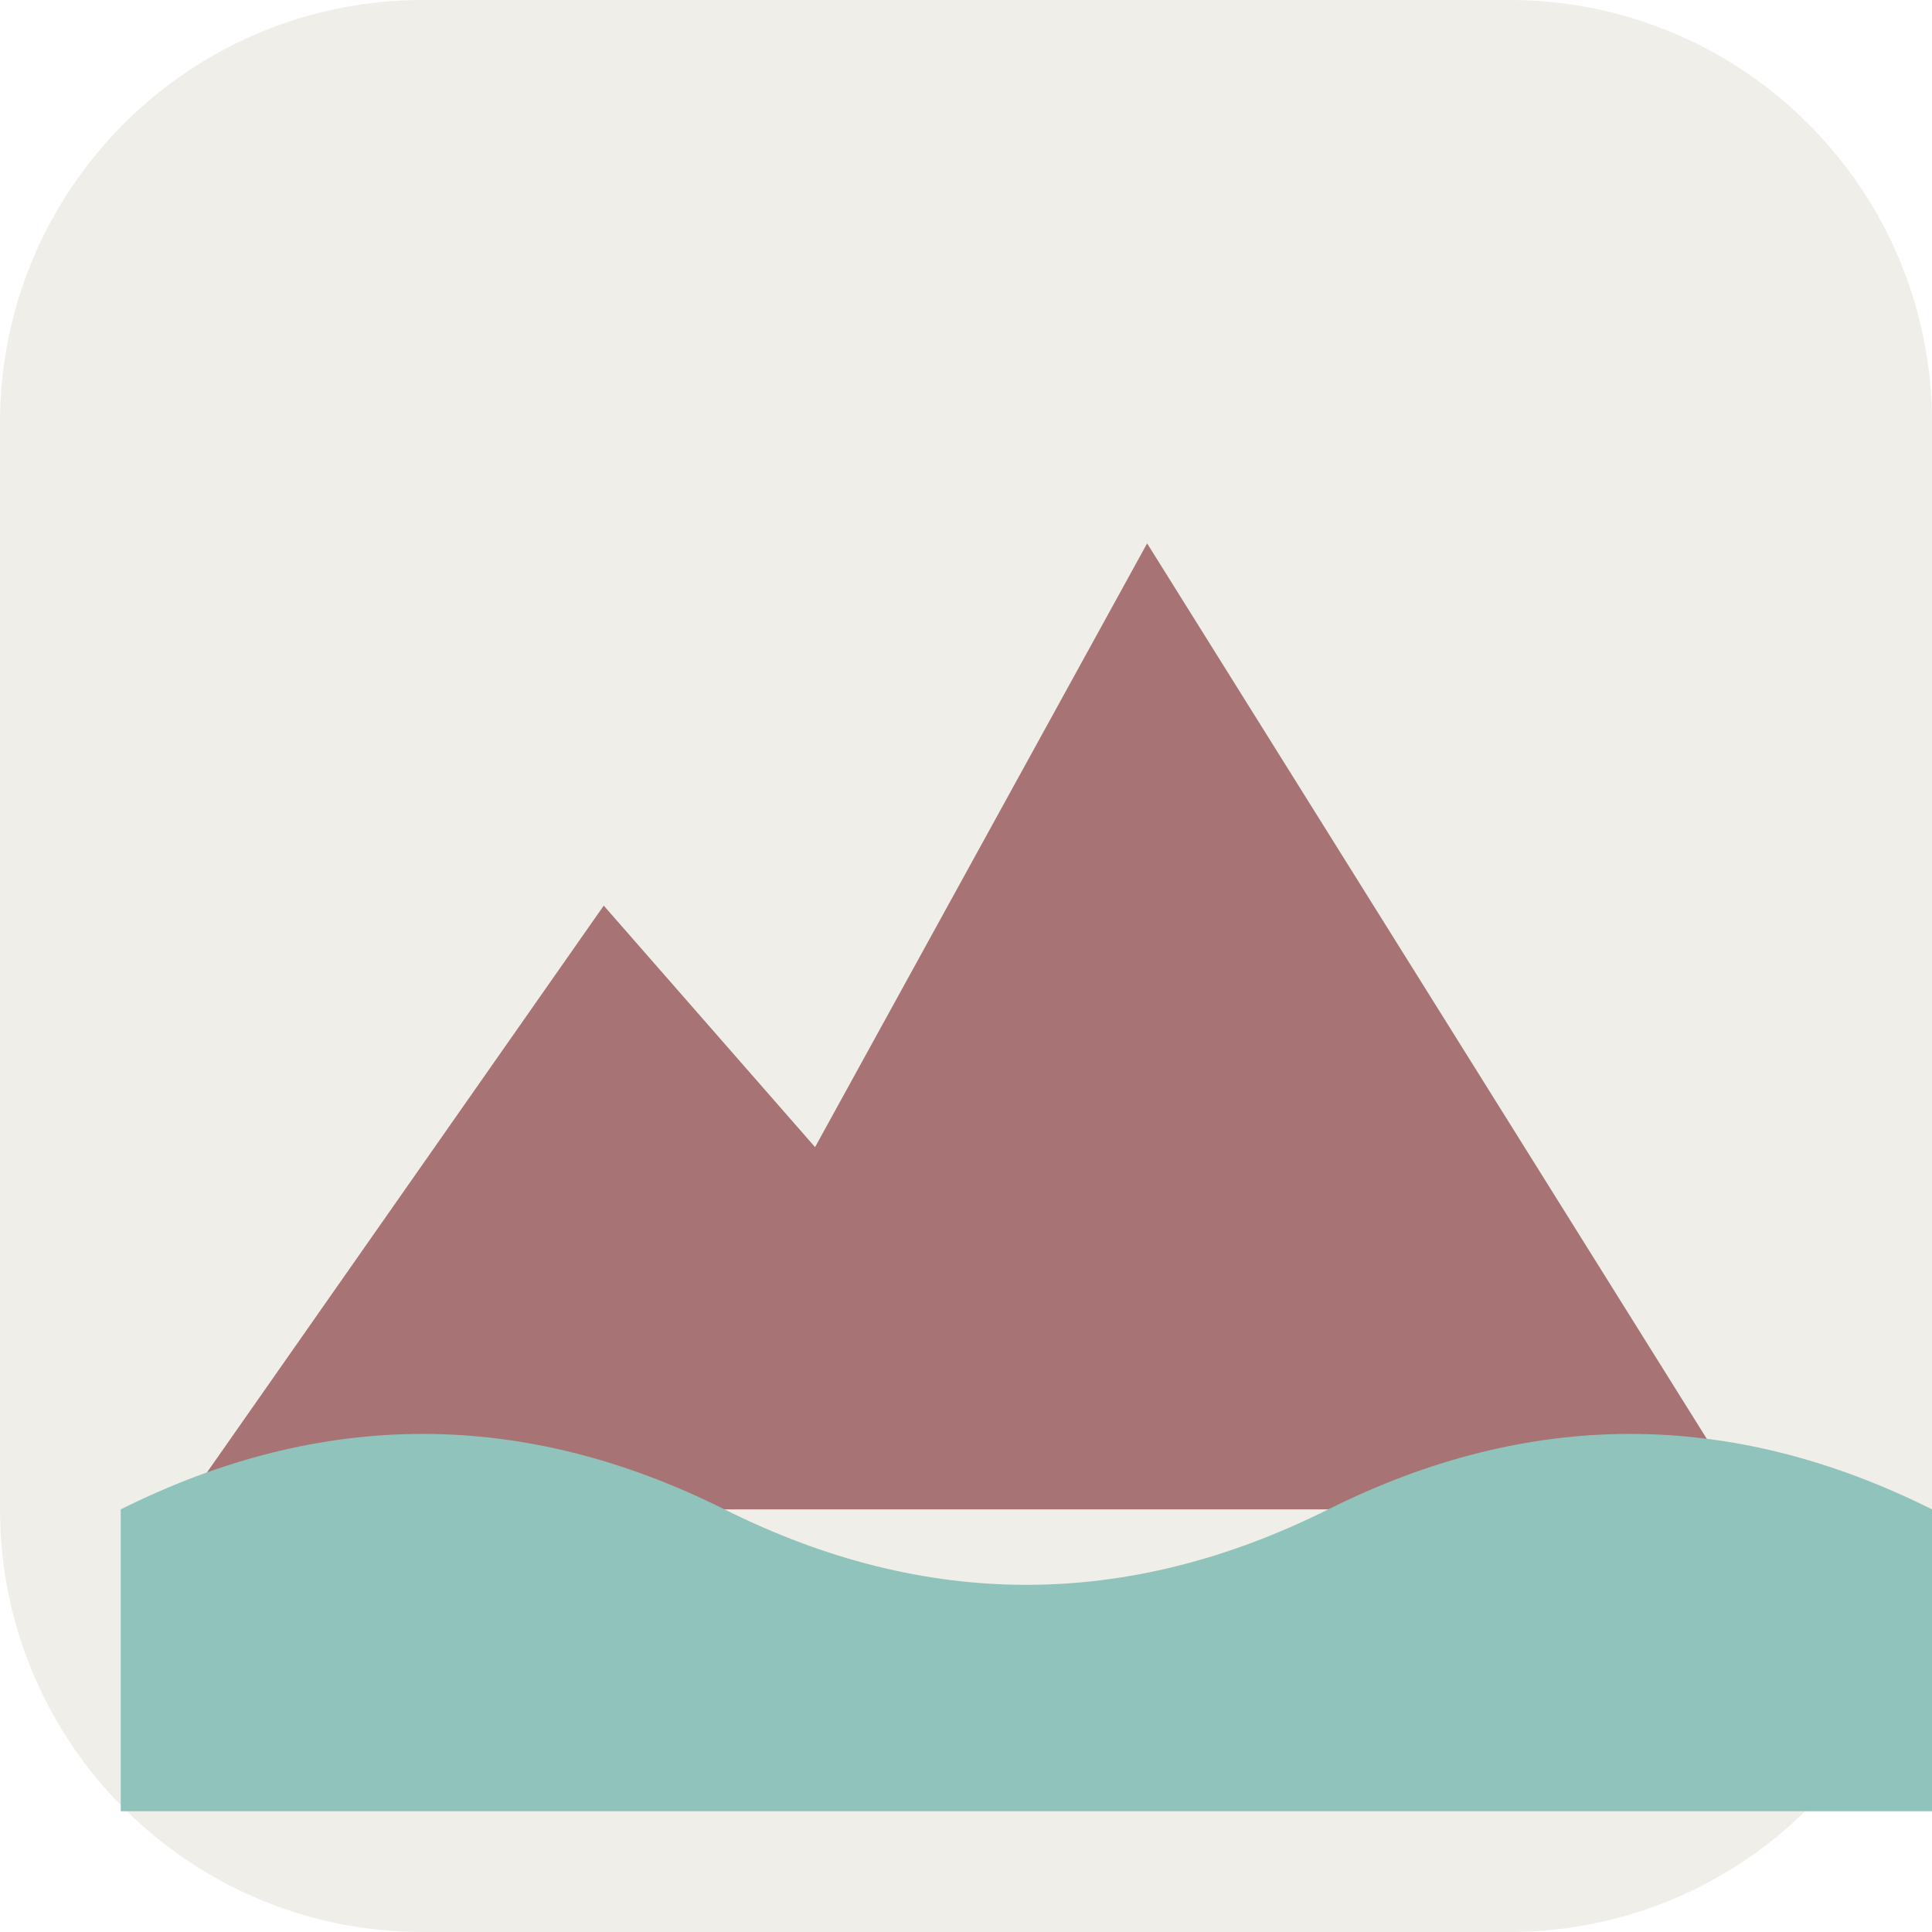
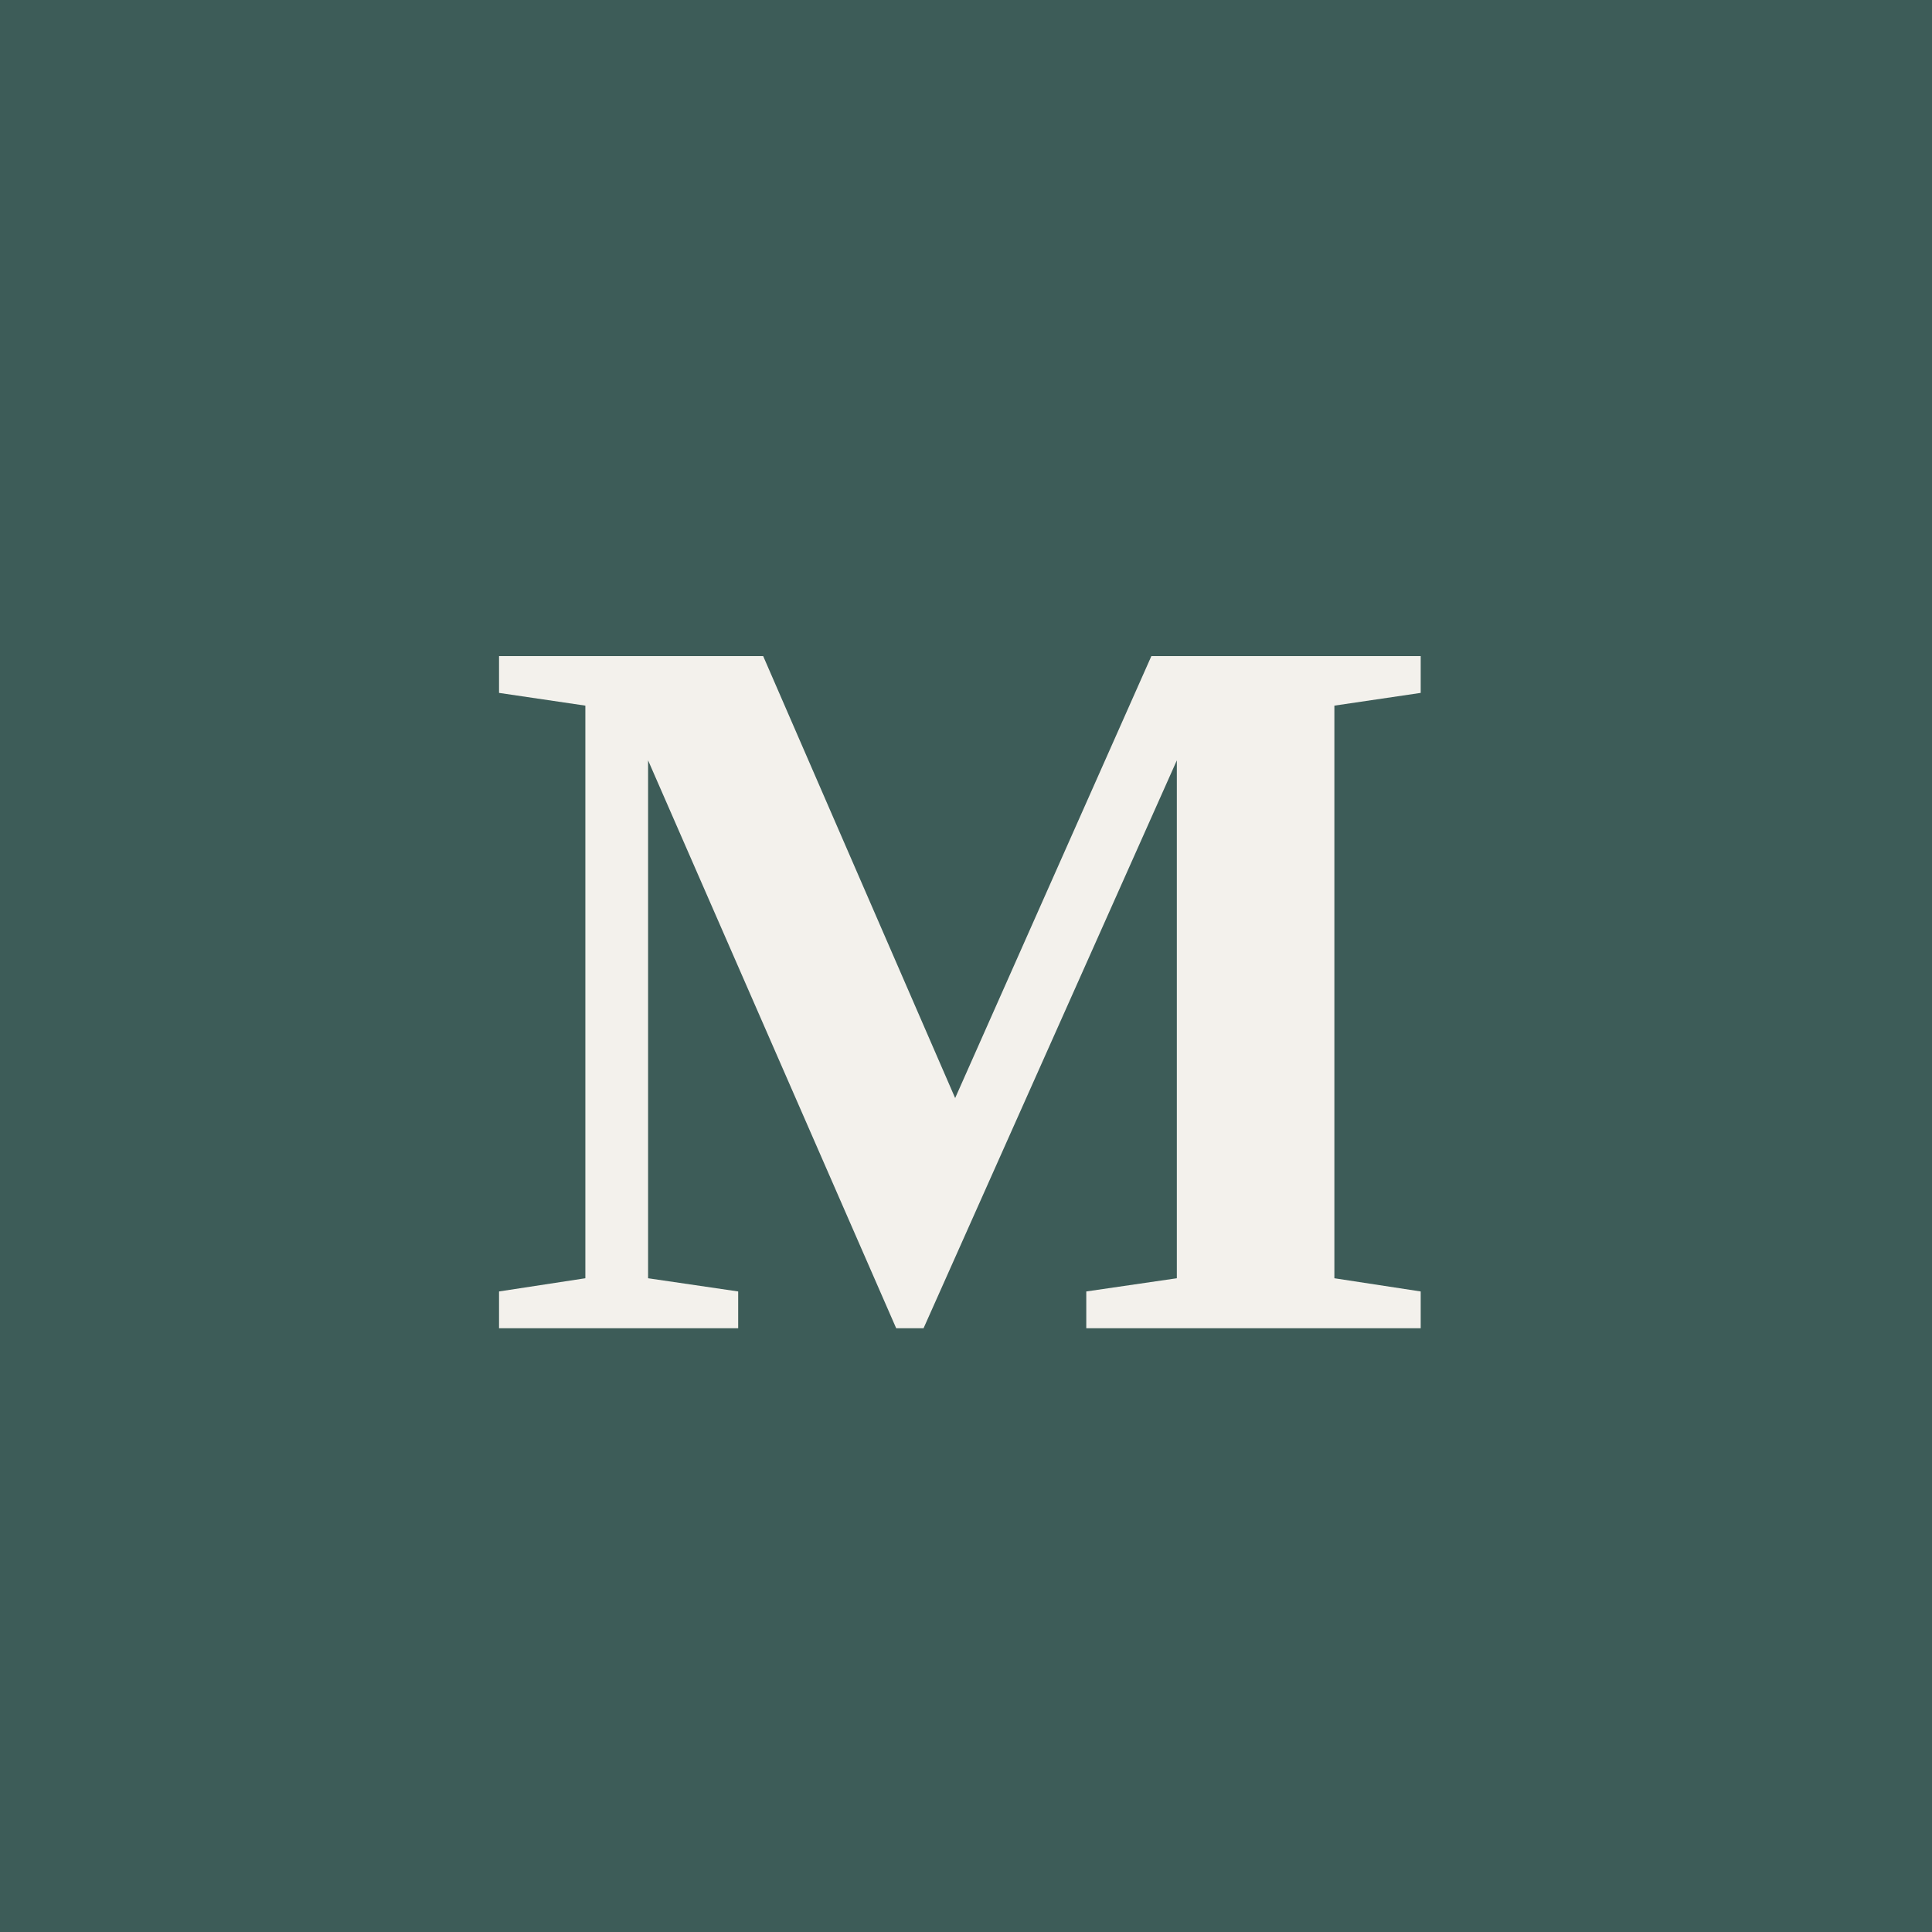
<svg xmlns="http://www.w3.org/2000/svg" viewBox="0 0 64 64">
-   <rect width="64" height="64" rx="14" fill="#f0eee9" />
-   <path d="M6 50 L20 30 L27 38 L38 18 L58 50 Z" fill="#a87374" />
-   <path d="M4 50 Q 14 45 24 50 T 44 50 T 64 50 L64 60 L4 60 Z" fill="#8fc3bb" />
+   <rect width="64" height="64" fill="#3d5c58" />
+   <text x="32" y="44" text-anchor="middle" font-family="Georgia, 'Times New Roman', serif" font-weight="700" font-size="34" fill="#f3f1ec">M</text>
</svg>
